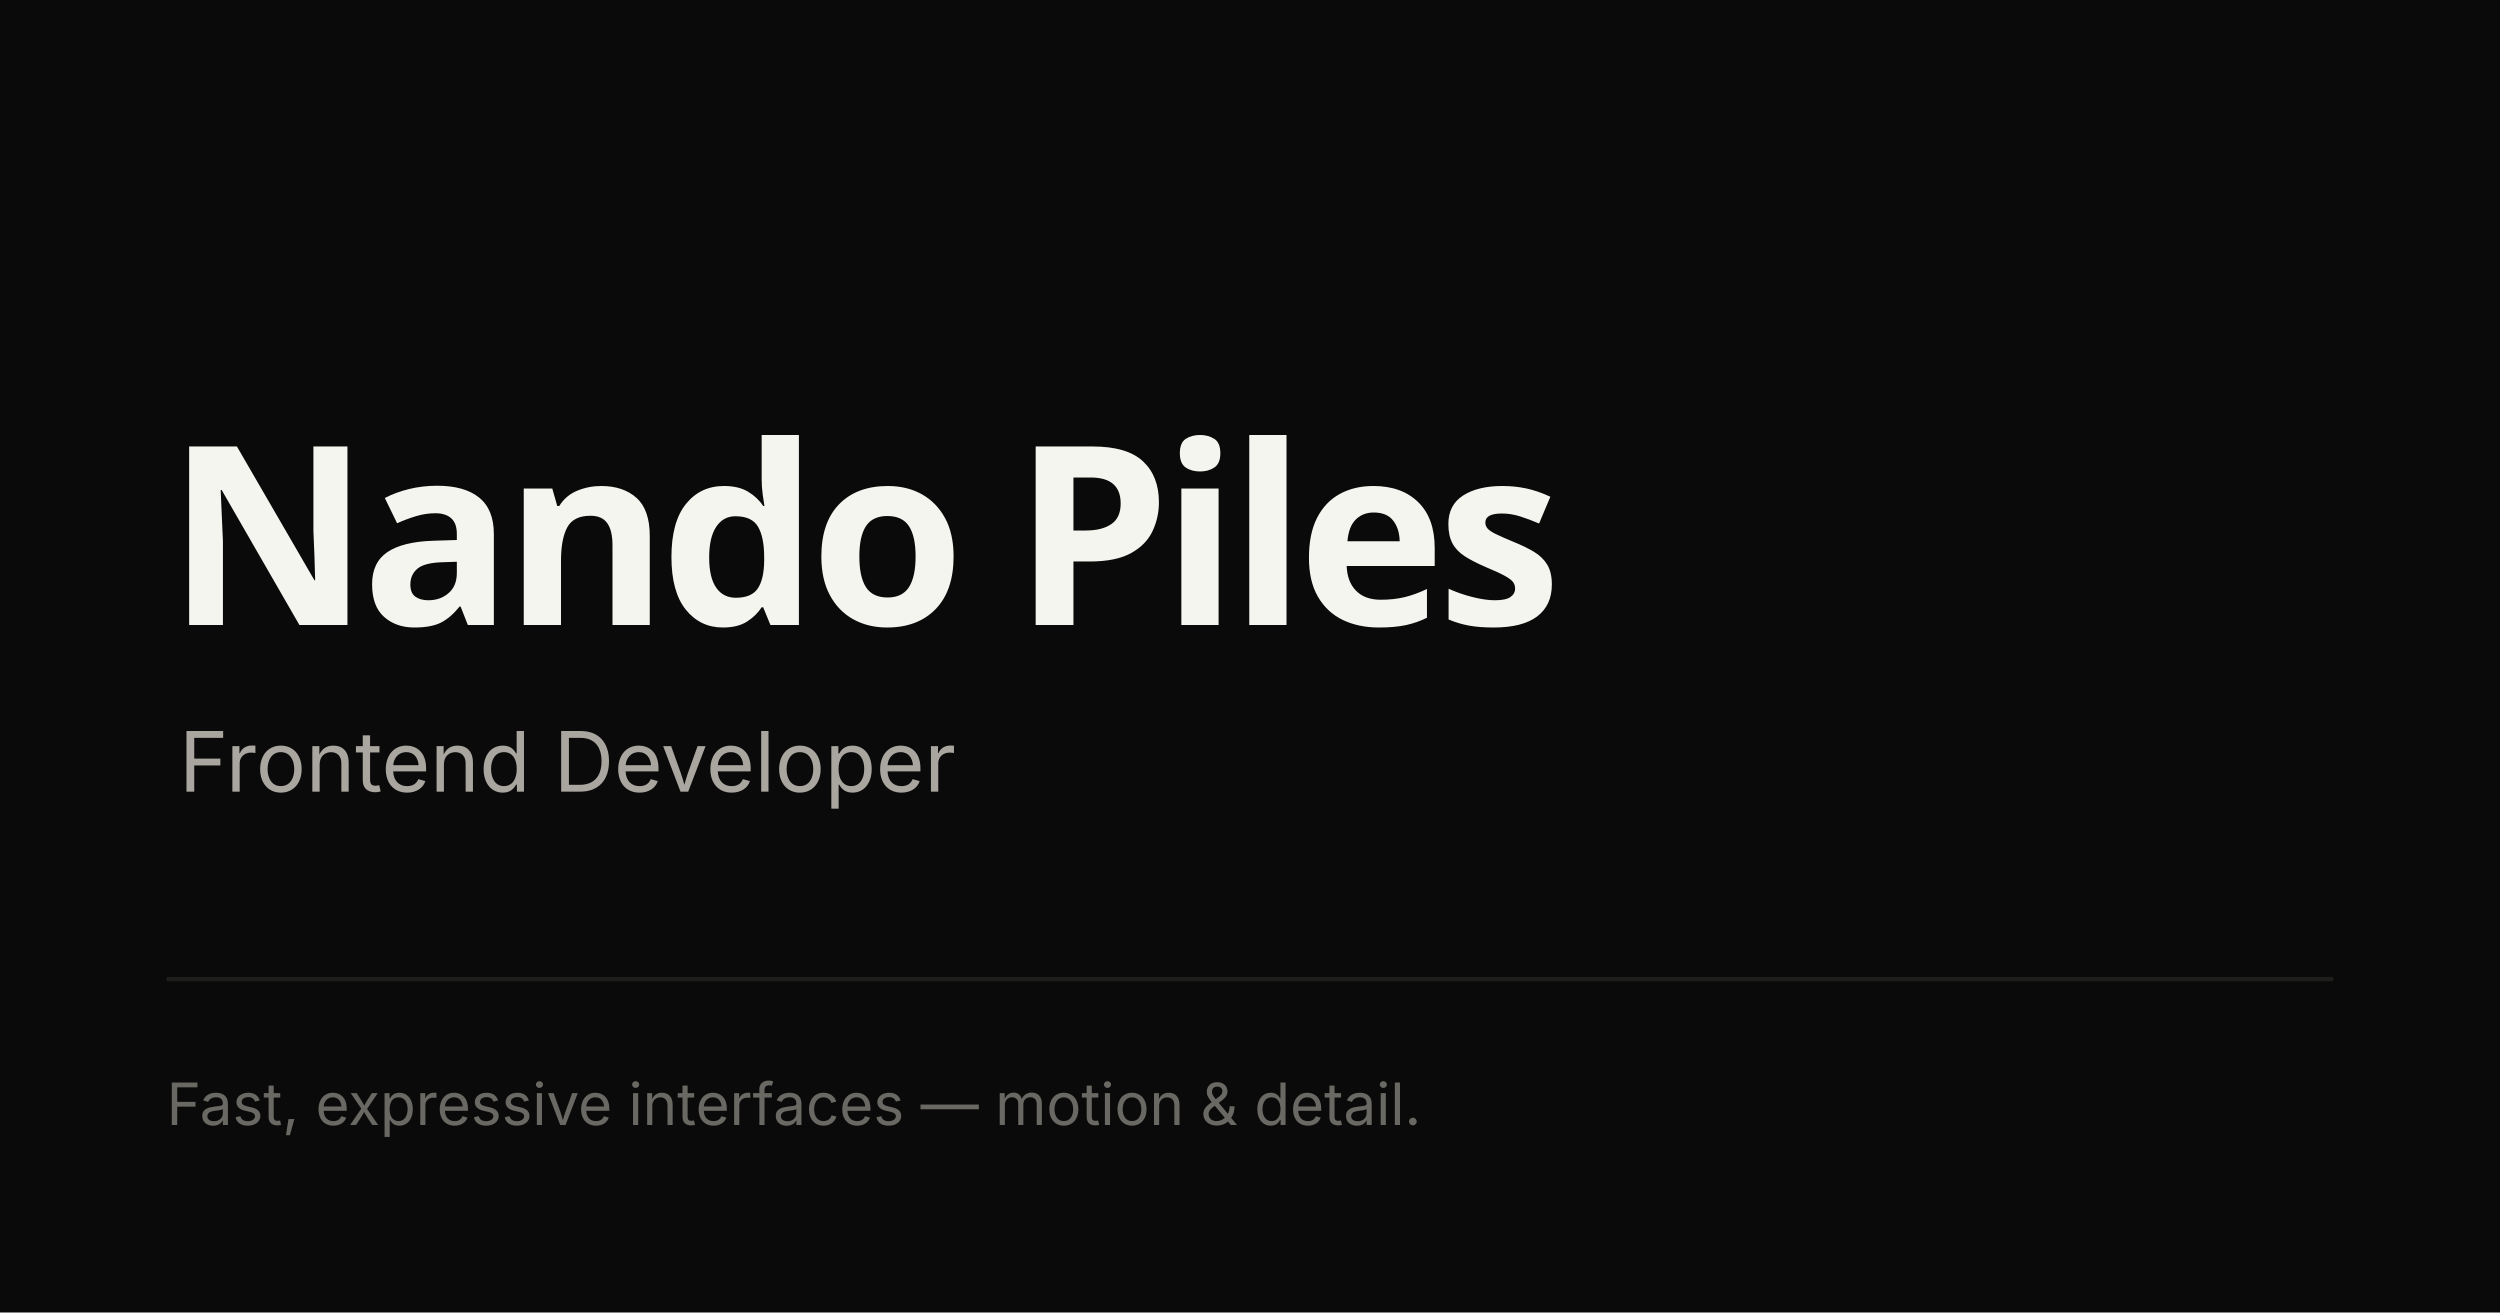
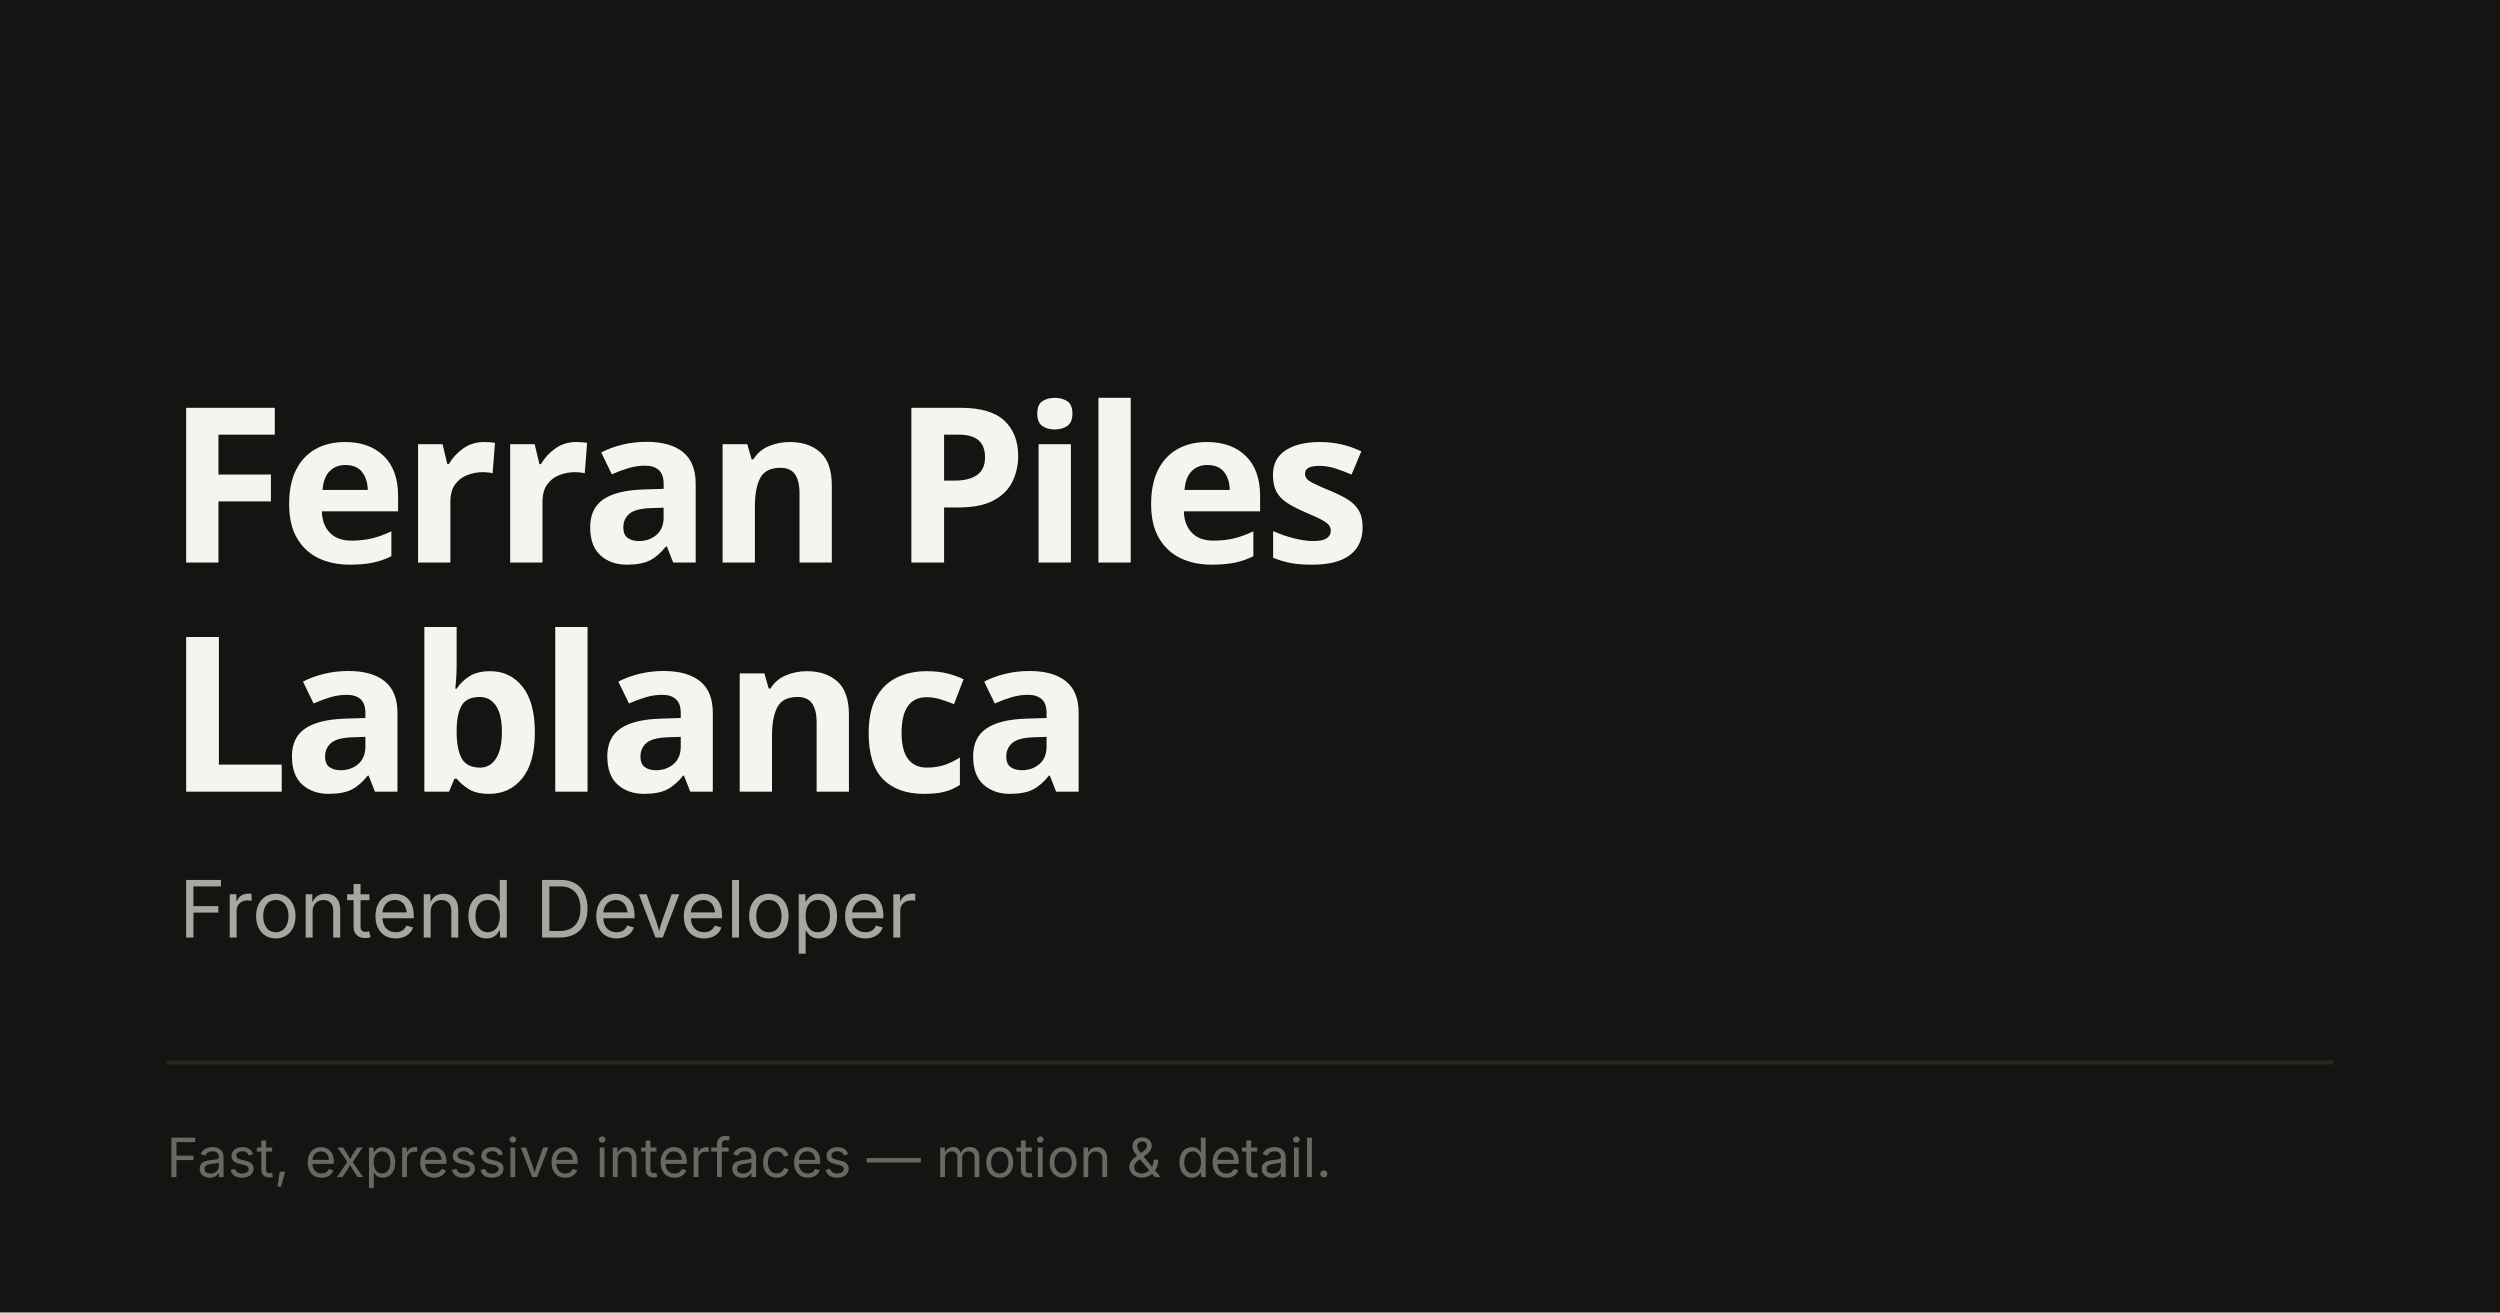
- <svg xmlns="http://www.w3.org/2000/svg" width="1200" height="630" viewBox="0 0 1200 630" role="img" aria-label="Nando Piles — Frontend Developer">
-   <rect width="1200" height="630" fill="#0a0a0a" />
-   <text x="80" y="300" fill="#f5f5f0" font-family="'Space Grotesk', sans-serif" font-weight="700" font-size="120" letter-spacing="-4">Nando Piles</text>
-   <text x="86" y="380" fill="#a8a69e" font-family="'Inter', sans-serif" font-size="40">Frontend Developer</text>
-   <line x1="80" y1="470" x2="1120" y2="470" stroke="#1f1e1c" stroke-width="2" />
-   <text x="80" y="540" fill="#6a6862" font-family="'Inter', sans-serif" font-size="28">Fast, expressive interfaces — motion &amp; detail.</text>
+ <svg xmlns="http://www.w3.org/2000/svg" width="1200" height="630" viewBox="0 0 1200 630" role="img" aria-label="Ferran Piles Lablanca — Frontend Developer">
+   <rect width="1200" height="630" fill="#141412" />
+   <text x="80" y="270" fill="#f5f5f0" font-family="'Space Grotesk', sans-serif" font-weight="700" font-size="104" letter-spacing="-3">Ferran Piles</text>
+   <text x="80" y="380" fill="#f5f5f0" font-family="'Space Grotesk', sans-serif" font-weight="700" font-size="104" letter-spacing="-3">Lablanca</text>
+   <text x="86" y="450" fill="#a8a69e" font-family="'Inter', sans-serif" font-size="38">Frontend Developer</text>
+   <line x1="80" y1="510" x2="1120" y2="510" stroke="#26251f" stroke-width="2" />
+   <text x="80" y="565" fill="#6a6862" font-family="'Inter', sans-serif" font-size="26">Fast, expressive interfaces — motion &amp; detail.</text>
</svg>
